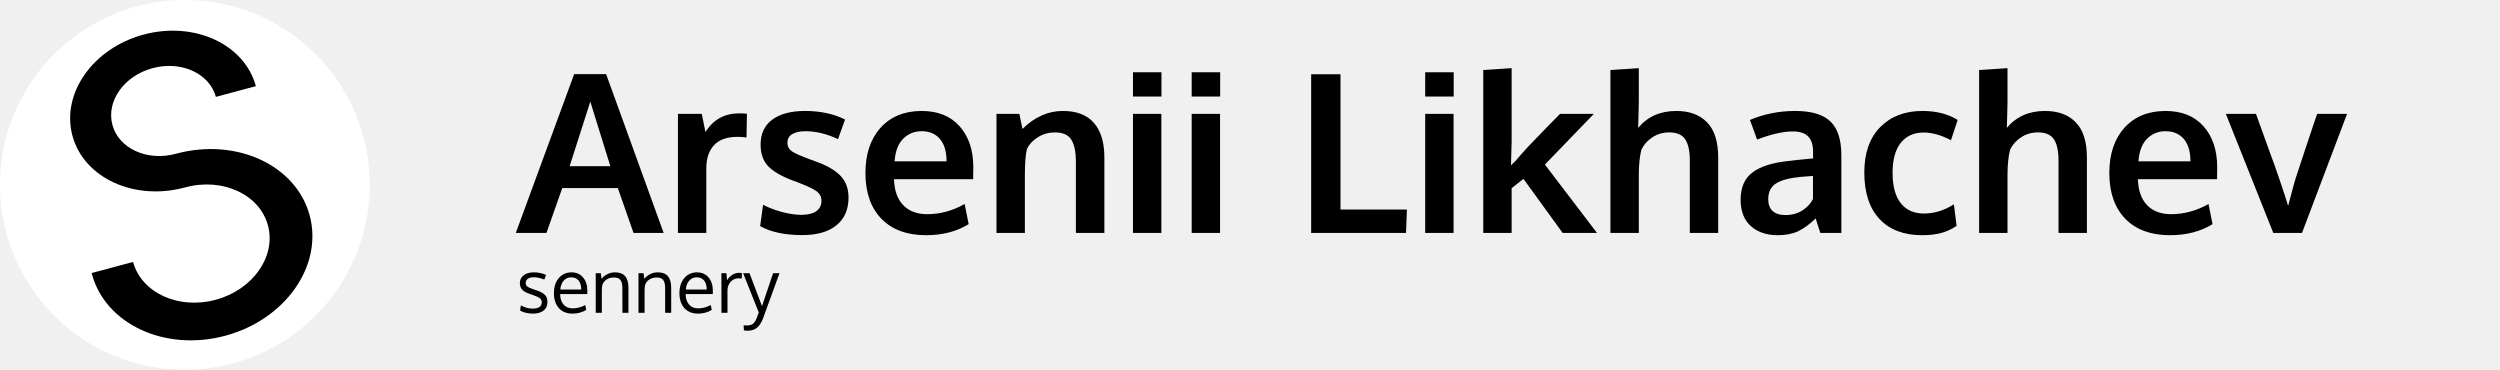
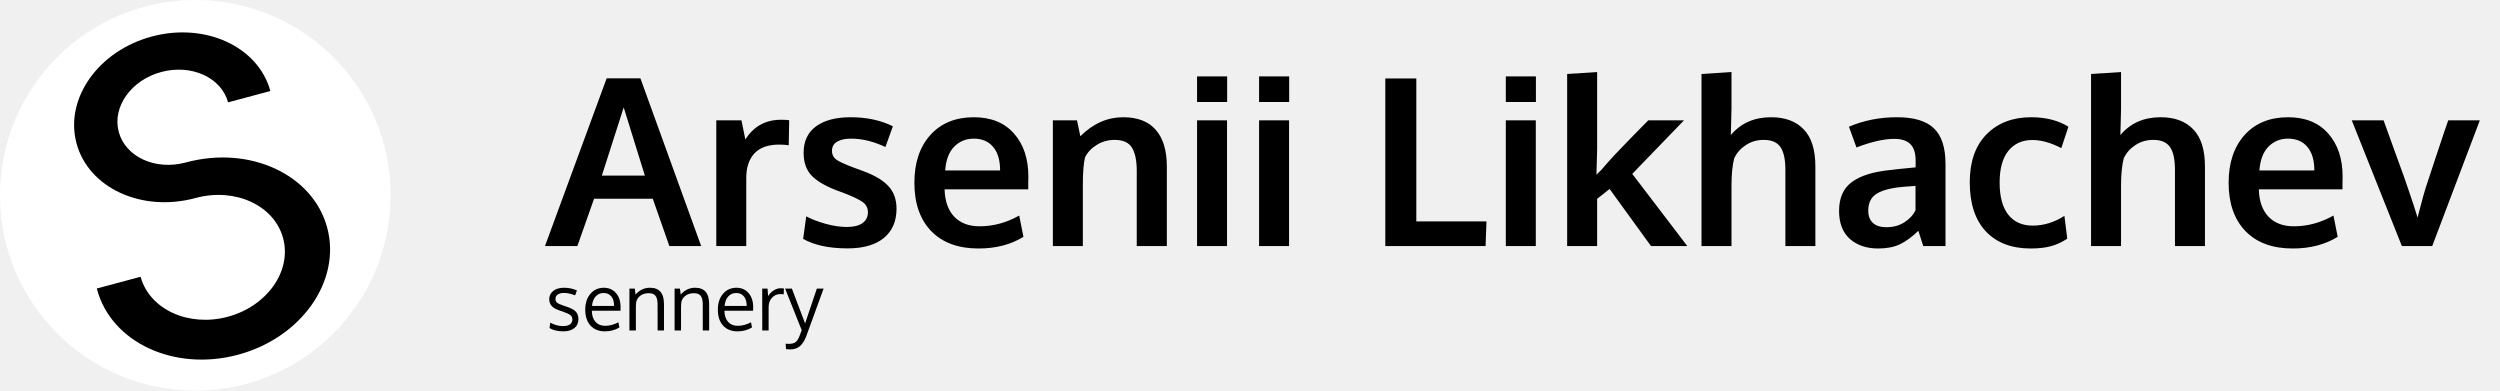
- <svg xmlns="http://www.w3.org/2000/svg" width="3381" height="500" fill="none">
-   <path fill="#fff" d="M500 250c0 138.071-111.929 250-250 250S0 388.071 0 250 111.929 0 250 0s250 111.929 250 250Z" />
-   <path fill="#000" fill-rule="evenodd" d="m250.25 253.468-.482.13c-68.55 18.368-136.53-13.051-151.836-70.177-15.307-57.125 27.855-118.324 96.406-136.692 68.389-18.325 136.21 12.903 151.728 69.774l-54.092 14.494c-8.746-31.804-46.925-49.198-85.472-38.87-38.676 10.363-63.077 44.712-54.5 76.72 8.576 32.008 46.882 49.554 85.559 39.191l.482-.131.001.002.483-.13c81.353-21.798 162.078 15.669 180.303 83.686 18.225 68.017-32.951 140.827-114.305 162.625-81.353 21.799-162.078-15.668-180.303-83.685a110.14 110.14 0 0 1-.296-1.129l56.019-15.01c11.467 41.756 61.301 64.671 111.553 51.206 50.412-13.508 82.154-58.514 70.898-100.525-11.257-42.01-61.25-65.116-111.662-51.608l-.483.131-.001-.002Z" clip-rule="evenodd" />
-   <path fill="#000" d="M720.949 424.123c-3.646 0-7.015-.391-10.107-1.172-3.06-.781-5.55-1.79-7.471-3.027l1.025-6.885c5.437 2.897 10.775 4.346 16.016 4.346 7.943 0 12.028-2.8 12.256-8.399 0-2.376-.846-4.248-2.539-5.615s-5.013-2.897-9.961-4.59l-4.053-1.416c-4.687-1.562-8.04-3.499-10.058-5.81-1.986-2.312-2.995-5.192-3.028-8.643 0-4.199 1.677-7.682 5.03-10.449 3.385-2.767 8.007-4.151 13.867-4.151 6.054 0 11.572 1.172 16.553 3.516l-2.393 6.25c-5.046-2.083-9.766-3.125-14.16-3.125-3.418 0-6.104.684-8.057 2.051-1.92 1.335-2.881 3.223-2.881 5.664 0 2.083.7 3.678 2.1 4.785 1.4 1.107 4.199 2.376 8.398 3.809a114.8 114.8 0 0 0 4.053 1.367c5.404 1.758 9.229 3.841 11.475 6.25 2.246 2.376 3.369 5.599 3.369 9.668-.065 4.948-1.839 8.789-5.322 11.523-3.484 2.702-8.187 4.053-14.112 4.053Zm61.475-44.775c-2.376-2.865-5.648-4.297-9.815-4.297-4.166 0-7.568 1.481-10.205 4.443-2.636 2.93-4.183 6.95-4.638 12.061h28.271c0-5.306-1.204-9.375-3.613-12.207Zm-8.203 44.775c-7.78 0-13.916-2.474-18.409-7.422-4.459-4.948-6.689-11.719-6.689-20.312 0-8.301 2.165-15.023 6.494-20.166 4.33-5.176 10.026-7.813 17.09-7.911 6.641 0 11.898 2.279 15.772 6.836 3.906 4.525 5.859 10.58 5.859 18.164 0 .391-.016 1.107-.049 2.149v2.246h-36.768c.098 6.087 1.661 10.84 4.688 14.258 3.06 3.385 7.161 5.078 12.305 5.078 5.664 0 11.344-1.497 17.041-4.492l1.269 6.592c-5.436 3.32-11.637 4.98-18.603 4.98ZM805.666 423v-53.564h6.836l1.025 7.666c2.116-2.637 4.753-4.753 7.911-6.348 3.19-1.628 6.624-2.442 10.302-2.442 6.185 0 10.759 1.742 13.721 5.225 2.962 3.451 4.443 8.773 4.443 15.967V423h-8.154c0-21.484-.016-32.992-.049-34.521-.13-4.558-1.058-7.894-2.783-10.01-1.693-2.116-4.541-3.174-8.545-3.174-4.199 0-7.699 1.009-10.498 3.027-2.799 2.018-4.622 4.639-5.469 7.862-.325 2.181-.488 4.687-.488 7.519V423h-8.252Zm57.813 0v-53.564h6.835l1.026 7.666c2.116-2.637 4.752-4.753 7.91-6.348 3.19-1.628 6.624-2.442 10.303-2.442 6.185 0 10.758 1.742 13.72 5.225 2.963 3.451 4.444 8.773 4.444 15.967V423h-8.155c0-21.484-.016-32.992-.048-34.521-.131-4.558-1.058-7.894-2.784-10.01-1.692-2.116-4.541-3.174-8.544-3.174-4.2 0-7.699 1.009-10.498 3.027-2.8 2.018-4.623 4.639-5.469 7.862-.326 2.181-.489 4.687-.489 7.519V423h-8.251Zm88.671-43.652c-2.376-2.865-5.647-4.297-9.814-4.297s-7.568 1.481-10.205 4.443c-2.637 2.93-4.183 6.95-4.639 12.061h28.272c0-5.306-1.205-9.375-3.614-12.207Zm-8.203 44.775c-7.78 0-13.916-2.474-18.408-7.422-4.46-4.948-6.689-11.719-6.689-20.312 0-8.301 2.164-15.023 6.494-20.166 4.329-5.176 10.026-7.813 17.09-7.911 6.64 0 11.897 2.279 15.771 6.836 3.906 4.525 5.859 10.58 5.859 18.164 0 .391-.016 1.107-.048 2.149v2.246h-36.768c.098 6.087 1.66 10.84 4.688 14.258 3.059 3.385 7.161 5.078 12.304 5.078 5.664 0 11.345-1.497 17.041-4.492l1.27 6.592c-5.436 3.32-11.638 4.98-18.604 4.98Zm55.469-55.176c1.464 0 2.804.098 4.004.293l-.29 7.52c-1.5-.261-2.8-.391-3.909-.391-4.558 0-8.269 1.595-11.133 4.785-2.832 3.158-4.248 7.08-4.248 11.768V423h-8.154c-.033-32.878-.049-50.732-.049-53.564h6.787l.781 9.619c1.856-3.028 4.216-5.469 7.08-7.325 2.865-1.855 5.908-2.783 9.131-2.783Zm5.564.489h8.64l16.9 44.58 15.04-44.58h8.64c-14.45 39.778-21.92 60.286-22.41 61.523-2.25 5.631-4.97 9.749-8.16 12.353-3.19 2.637-7.38 3.956-12.59 3.956-1.57 0-3.21-.131-4.93-.391l-.49-6.934c1.82.131 3.19.196 4.1.196 3.68 0 6.46-.684 8.35-2.051 1.92-1.335 3.63-3.858 5.13-7.568 1.33-3.418 2.32-6.055 2.97-7.911l-21.19-53.173ZM697.561 315l78.955-214.746h43.213L897.512 315h-40.723l-21.24-60.645h-75.147L739.016 315h-41.455Zm72.802-90.234h55.078c-17.578-56.348-26.611-85.45-27.099-87.305l-27.979 87.305ZM916.848 315V154.014h32.226l4.981 24.609c10.547-16.894 25.83-25.342 45.849-25.342 4.196 0 7.616.196 10.256.586l-.59 32.08c-3.9-.586-7.96-.879-12.156-.879-14.16 0-24.756 3.76-31.787 11.28-6.934 7.519-10.4 17.968-10.4 31.347V315h-38.379Zm168.162 2.93c-23.73 0-42.72-4.053-56.98-12.159l3.95-28.857c6.45 3.516 14.65 6.69 24.61 9.522 9.96 2.734 19.05 4.101 27.25 4.101 8.5 0 15.09-1.562 19.78-4.687 4.78-3.223 7.22-7.911 7.32-14.063 0-5.566-2.25-9.961-6.74-13.183-4.39-3.223-12.84-7.227-25.34-12.012-4.3-1.563-7.08-2.588-8.35-3.076-14.84-5.762-25.54-12.159-32.08-19.19-6.54-7.129-9.81-16.748-9.81-28.857 0-14.649 5.27-25.879 15.82-33.692 10.64-7.812 25.44-11.718 44.38-11.718 20.51 0 38.53 3.857 54.05 11.572l-9.52 26.514c-15.33-7.129-29.93-10.694-43.8-10.694-7.71 0-13.77 1.319-18.16 3.955-4.3 2.539-6.45 6.446-6.45 11.719 0 4.98 2.1 8.887 6.3 11.719 4.2 2.734 12.4 6.347 24.61 10.84.39.097 1.66.537 3.81 1.318 2.15.781 3.81 1.416 4.98 1.904 14.75 5.371 25.59 11.817 32.52 19.336 6.93 7.422 10.4 17.139 10.4 29.151-.1 16.113-5.57 28.564-16.41 37.353-10.84 8.789-26.22 13.184-46.14 13.184Zm167.43.146c-25.88 0-46.04-7.422-60.49-22.265-14.36-14.942-21.54-35.547-21.54-61.817 0-25.586 6.79-45.947 20.36-61.084 13.58-15.137 32.08-22.754 55.52-22.851 22.17 0 39.36 6.933 51.56 20.8 12.31 13.868 18.46 32.276 18.46 55.225 0 1.66-.05 4.346-.15 8.057v8.203h-107.08c.39 15.039 4.5 26.709 12.31 35.01 7.91 8.203 18.75 12.304 32.52 12.304 17.58 0 34.47-4.59 50.68-13.769l5.42 27.246c-16.11 9.961-35.3 14.941-57.57 14.941Zm-42.62-99.902h70.31c0-13.086-2.98-23.145-8.94-30.176-5.95-7.031-14.21-10.547-24.75-10.547-9.87 0-18.22 3.418-25.05 10.254-6.74 6.836-10.6 16.992-11.57 30.469ZM1347.66 315V154.014h30.91l4.24 20.361c16.41-16.211 34.62-24.316 54.64-24.316 18.75 0 32.77 5.42 42.04 16.259 9.38 10.743 14.07 26.368 14.07 46.875V315h-38.53v-97.119c-.1-12.988-2.2-22.705-6.3-29.151-4.1-6.445-11.47-9.668-22.12-9.668-8.3 0-15.91 2.149-22.85 6.446-6.83 4.199-11.81 9.521-14.94 15.967-1.86 7.617-2.78 19.336-2.78 35.156V315h-38.38Zm184.57 0V154.014h38.38V315h-38.38Zm0-184.424V97.764h38.52v32.812h-38.52ZM1611.62 315V154.014H1650V315h-38.38Zm0-184.424V97.764h38.53v32.812h-38.53ZM1773.2 315V100.4h39.69v182.959h89.8L1901.52 315H1773.2Zm154.24 0V154.014h38.38V315h-38.38Zm0-184.424V97.764h38.53v32.812h-38.53ZM2005.96 315V94.687l38.38-2.49v98.877l-.88 32.52c.1-.098 1.07-1.074 2.93-2.93 1.95-1.855 3.03-2.881 3.22-3.076 5.37-6.348 11.18-12.891 17.43-19.629 6.35-6.738 14.31-14.99 23.88-24.756 9.67-9.765 15.97-16.162 18.9-19.189h45.7l-66.21 68.554L2159.77 315h-46.44l-53.03-73.096-15.96 12.598V315h-38.38Zm171.97 0V94.687l38.38-2.49v46.436c0 2.246-.15 8.496-.44 18.75-.29 10.156-.44 15.332-.44 15.527 12.79-15.234 29.98-22.851 51.56-22.851 17.97 0 31.89 5.175 41.75 15.527 9.96 10.254 14.94 26.074 14.94 47.461V315h-38.38v-97.705c0-13.184-2.09-22.852-6.29-29.004-4.2-6.152-11.33-9.229-21.39-9.229-8.59 0-16.21 2.198-22.85 6.592-6.64 4.297-11.62 9.864-14.94 16.7-2.35 8.984-3.52 20.703-3.52 35.156V315h-38.38Zm226.17 3.076c-14.94 0-27.05-4.101-36.32-12.305-9.18-8.3-13.77-20.214-13.77-35.742 0-16.699 5.46-29.052 16.4-37.06 10.94-8.106 27.44-13.233 49.51-15.381 3.03-.391 6.3-.781 9.82-1.172 3.51-.391 7.47-.781 11.86-1.172 4.4-.39 7.86-.732 10.4-1.025v-8.496c0-9.766-2.24-16.846-6.73-21.241-4.5-4.492-11.33-6.738-20.51-6.738-13.09 0-29.25 3.662-48.49 10.986-.1-.292-1.71-4.736-4.83-13.33-3.13-8.593-4.74-12.988-4.84-13.183 18.95-8.106 39.46-12.158 61.53-12.158 21.68 0 37.45 4.736 47.31 14.209 9.86 9.375 14.8 24.609 14.8 45.703V315h-28.42c-.1-.391-1.17-3.662-3.22-9.814-2.06-6.153-3.08-9.424-3.08-9.815-8.01 7.813-15.87 13.574-23.58 17.285-7.62 3.614-16.9 5.42-27.84 5.42Zm10.4-27.246c8.89 0 16.61-2.1 23.15-6.299 6.64-4.297 11.38-9.472 14.21-15.527v-31.055c-.3 0-2.88.196-7.77.586-4.78.391-7.37.586-7.76.586-15.53 1.367-26.9 4.297-34.13 8.789-7.23 4.492-10.84 11.719-10.84 21.68 0 6.836 2 12.109 6.01 15.82 4 3.613 9.71 5.42 17.13 5.42Zm184.87 27.246c-24.61 0-43.8-7.324-57.57-21.972-13.67-14.649-20.51-35.596-20.51-62.842 0-26.367 7.18-46.826 21.53-61.377 14.46-14.551 33.45-21.826 56.99-21.826 18.84 0 34.76 4.052 47.75 12.158l-9.08 27.392c-13.28-6.933-25.64-10.4-37.06-10.4-12.99 0-23.24 4.639-30.76 13.916-7.43 9.277-11.14 22.803-11.14 40.576 0 17.969 3.67 31.641 10.99 41.016 7.42 9.375 17.87 14.062 31.35 14.062 14.06 0 27.59-4.15 40.57-12.451l3.67 29.151c-6.74 4.492-13.72 7.714-20.95 9.667-7.23 1.954-15.82 2.93-25.78 2.93Zm77.19-3.076V94.687l38.38-2.49v46.436c0 2.246-.14 8.496-.44 18.75-.29 10.156-.44 15.332-.44 15.527 12.8-15.234 29.98-22.851 51.57-22.851 17.97 0 31.88 5.175 41.75 15.527 9.96 10.254 14.94 26.074 14.94 47.461V315h-38.38v-97.705c0-13.184-2.1-22.852-6.3-29.004-4.2-6.152-11.33-9.229-21.39-9.229-8.59 0-16.21 2.198-22.85 6.592-6.64 4.297-11.62 9.864-14.94 16.7-2.34 8.984-3.52 20.703-3.52 35.156V315h-38.38Zm258.11 3.076c-25.88 0-46.05-7.422-60.5-22.265-14.35-14.942-21.53-35.547-21.53-61.817 0-25.586 6.79-45.947 20.36-61.084s32.08-22.754 55.52-22.851c22.17 0 39.35 6.933 51.56 20.8 12.3 13.868 18.46 32.276 18.46 55.225 0 1.66-.05 4.346-.15 8.057v8.203h-107.08c.39 15.039 4.49 26.709 12.31 35.01 7.91 8.203 18.75 12.304 32.51 12.304 17.58 0 34.48-4.59 50.69-13.769l5.42 27.246c-16.12 9.961-35.3 14.941-57.57 14.941Zm-42.63-99.902h70.32c0-13.086-2.98-23.145-8.94-30.176-5.96-7.031-14.21-10.547-24.76-10.547-9.86 0-18.21 3.418-25.04 10.254-6.74 6.836-10.6 16.992-11.58 30.469ZM3074.42 315l-64.16-160.986h40.72c1.56 4.394 6.49 18.066 14.79 41.015 8.4 22.852 13.97 38.428 16.7 46.729 5.57 16.211 9.57 28.467 12.01 36.767 0-.097.83-3.271 2.49-9.521 1.66-6.25 3.23-12.109 4.69-17.578 1.56-5.567 2.54-8.936 2.93-10.108.1-.195 4.54-13.672 13.33-40.429 8.89-26.758 14.16-42.383 15.82-46.875h40.43L3113.23 315h-38.81Z" class="text" />
+ <svg xmlns="http://www.w3.org/2000/svg" width="3200" height="500" viewBox="0 0 3200 500" fill="none">
+   <style>
+ + @media (prefers-color-scheme: dark) {
+ +   .text { fill: #fff }
+ + }
+ + </style>
+   <path d="M500 250C500 388.071 388.071 500 250 500C111.929 500 0 388.071 0 250C0 111.929 111.929 0 250 0C388.071 0 500 111.929 500 250Z" fill="white" />
+   <path fill-rule="evenodd" clip-rule="evenodd" d="M250.25 253.468C250.09 253.511 249.929 253.555 249.768 253.598C181.218 271.966 113.238 240.547 97.932 183.421C82.625 126.296 125.787 65.097 194.338 46.729C262.727 28.404 330.548 59.632 346.066 116.503L291.974 130.997C283.228 99.193 245.049 81.799 206.502 92.127C167.826 102.49 143.425 136.839 152.002 168.847C160.578 200.855 198.884 218.401 237.561 208.038C237.722 207.995 237.883 207.951 238.043 207.907L238.044 207.909C238.205 207.866 238.365 207.823 238.527 207.779C319.88 185.981 400.605 223.448 418.83 291.465C437.055 359.482 385.879 432.292 304.525 454.09C223.172 475.889 142.447 438.422 124.222 370.405C124.121 370.029 124.023 369.653 123.926 369.276L179.945 354.266C191.412 396.022 241.246 418.937 291.498 405.472C341.91 391.964 373.652 346.958 362.396 304.947C351.139 262.937 301.146 239.831 250.734 253.339C250.572 253.382 250.412 253.426 250.251 253.47L250.25 253.468Z" fill="black" />
+   <path class="text" d="M720.949 424.123C717.303 424.123 713.934 423.732 710.842 422.951C707.782 422.17 705.292 421.161 703.371 419.924L704.396 413.039C709.833 415.936 715.171 417.385 720.412 417.385C728.355 417.385 732.44 414.585 732.668 408.986C732.668 406.61 731.822 404.738 730.129 403.371C728.436 402.004 725.116 400.474 720.168 398.781L716.115 397.365C711.428 395.803 708.075 393.866 706.057 391.555C704.071 389.243 703.062 386.363 703.029 382.912C703.029 378.713 704.706 375.23 708.059 372.463C711.444 369.696 716.066 368.312 721.926 368.312C727.98 368.312 733.498 369.484 738.479 371.828L736.086 378.078C731.04 375.995 726.32 374.953 721.926 374.953C718.508 374.953 715.822 375.637 713.869 377.004C711.949 378.339 710.988 380.227 710.988 382.668C710.988 384.751 711.688 386.346 713.088 387.453C714.488 388.56 717.287 389.829 721.486 391.262C722.561 391.652 723.911 392.108 725.539 392.629C730.943 394.387 734.768 396.47 737.014 398.879C739.26 401.255 740.383 404.478 740.383 408.547C740.318 413.495 738.544 417.336 735.061 420.07C731.577 422.772 726.874 424.123 720.949 424.123ZM782.424 379.348C780.048 376.483 776.776 375.051 772.609 375.051C768.443 375.051 765.041 376.532 762.404 379.494C759.768 382.424 758.221 386.444 757.766 391.555H786.037C786.037 386.249 784.833 382.18 782.424 379.348ZM774.221 424.123C766.441 424.123 760.305 421.649 755.812 416.701C751.353 411.753 749.123 404.982 749.123 396.389C749.123 388.088 751.288 381.366 755.617 376.223C759.947 371.047 765.643 368.41 772.707 368.312C779.348 368.312 784.605 370.591 788.479 375.148C792.385 379.673 794.338 385.728 794.338 393.312C794.338 393.703 794.322 394.419 794.289 395.461C794.289 396.503 794.289 397.251 794.289 397.707H757.521C757.619 403.794 759.182 408.547 762.209 411.965C765.269 415.35 769.37 417.043 774.514 417.043C780.178 417.043 785.858 415.546 791.555 412.551L792.824 419.143C787.388 422.463 781.187 424.123 774.221 424.123ZM805.666 423V369.436H812.502L813.527 377.102C815.643 374.465 818.28 372.349 821.438 370.754C824.628 369.126 828.062 368.312 831.74 368.312C837.925 368.312 842.499 370.054 845.461 373.537C848.423 376.988 849.904 382.31 849.904 389.504V423H841.75C841.75 401.516 841.734 390.008 841.701 388.479C841.571 383.921 840.643 380.585 838.918 378.469C837.225 376.353 834.377 375.295 830.373 375.295C826.174 375.295 822.674 376.304 819.875 378.322C817.076 380.34 815.253 382.961 814.406 386.184C814.081 388.365 813.918 390.871 813.918 393.703V423H805.666ZM863.479 423V369.436H870.314L871.34 377.102C873.456 374.465 876.092 372.349 879.25 370.754C882.44 369.126 885.874 368.312 889.553 368.312C895.738 368.312 900.311 370.054 903.273 373.537C906.236 376.988 907.717 382.31 907.717 389.504V423H899.562C899.562 401.516 899.546 390.008 899.514 388.479C899.383 383.921 898.456 380.585 896.73 378.469C895.038 376.353 892.189 375.295 888.186 375.295C883.986 375.295 880.487 376.304 877.688 378.322C874.888 380.34 873.065 382.961 872.219 386.184C871.893 388.365 871.73 390.871 871.73 393.703V423H863.479ZM952.15 379.348C949.774 376.483 946.503 375.051 942.336 375.051C938.169 375.051 934.768 376.532 932.131 379.494C929.494 382.424 927.948 386.444 927.492 391.555H955.764C955.764 386.249 954.559 382.18 952.15 379.348ZM943.947 424.123C936.167 424.123 930.031 421.649 925.539 416.701C921.079 411.753 918.85 404.982 918.85 396.389C918.85 388.088 921.014 381.366 925.344 376.223C929.673 371.047 935.37 368.41 942.434 368.312C949.074 368.312 954.331 370.591 958.205 375.148C962.111 379.673 964.064 385.728 964.064 393.312C964.064 393.703 964.048 394.419 964.016 395.461C964.016 396.503 964.016 397.251 964.016 397.707H927.248C927.346 403.794 928.908 408.547 931.936 411.965C934.995 415.35 939.097 417.043 944.24 417.043C949.904 417.043 955.585 415.546 961.281 412.551L962.551 419.143C957.115 422.463 950.913 424.123 943.947 424.123ZM999.416 368.947C1000.88 368.947 1002.22 369.045 1003.42 369.24L1003.13 376.76C1001.63 376.499 1000.33 376.369 999.221 376.369C994.663 376.369 990.952 377.964 988.088 381.154C985.256 384.312 983.84 388.234 983.84 392.922V423H975.686C975.653 390.122 975.637 372.268 975.637 369.436H982.424L983.205 379.055C985.061 376.027 987.421 373.586 990.285 371.73C993.15 369.875 996.193 368.947 999.416 368.947ZM1004.98 369.436H1013.62L1030.52 414.016L1045.56 369.436H1054.2C1039.75 409.214 1032.28 429.722 1031.79 430.959C1029.54 436.59 1026.82 440.708 1023.63 443.312C1020.44 445.949 1016.25 447.268 1011.04 447.268C1009.47 447.268 1007.83 447.137 1006.11 446.877L1005.62 439.943C1007.44 440.074 1008.81 440.139 1009.72 440.139C1013.4 440.139 1016.18 439.455 1018.07 438.088C1019.99 436.753 1021.7 434.23 1023.2 430.52C1024.53 427.102 1025.52 424.465 1026.17 422.609L1004.98 369.436Z" fill="black" />
+   <path class="text" d="M697.561 315L776.516 100.254H819.729L897.512 315H856.789L835.549 254.355H760.402L739.016 315H697.561ZM770.363 224.766H825.441C807.863 168.418 798.83 139.316 798.342 137.461L770.363 224.766ZM916.848 315V154.014H949.074L954.055 178.623C964.602 161.729 979.885 153.281 999.904 153.281C1004.1 153.281 1007.52 153.477 1010.16 153.867L1009.57 185.947C1005.67 185.361 1001.61 185.068 997.414 185.068C983.254 185.068 972.658 188.828 965.627 196.348C958.693 203.867 955.227 214.316 955.227 227.695V315H916.848ZM1085.01 317.93C1061.28 317.93 1042.29 313.877 1028.03 305.771L1031.98 276.914C1038.43 280.43 1046.63 283.604 1056.59 286.436C1066.55 289.17 1075.64 290.537 1083.84 290.537C1092.34 290.537 1098.93 288.975 1103.62 285.85C1108.4 282.627 1110.84 277.939 1110.94 271.787C1110.94 266.221 1108.69 261.826 1104.2 258.604C1099.81 255.381 1091.36 251.377 1078.86 246.592C1074.56 245.029 1071.78 244.004 1070.51 243.516C1055.67 237.754 1044.97 231.357 1038.43 224.326C1031.89 217.197 1028.62 207.578 1028.62 195.469C1028.62 180.82 1033.89 169.59 1044.44 161.777C1055.08 153.965 1069.88 150.059 1088.82 150.059C1109.33 150.059 1127.35 153.916 1142.87 161.631L1133.35 188.145C1118.02 181.016 1103.42 177.451 1089.55 177.451C1081.84 177.451 1075.78 178.77 1071.39 181.406C1067.09 183.945 1064.94 187.852 1064.94 193.125C1064.94 198.105 1067.04 202.012 1071.24 204.844C1075.44 207.578 1083.64 211.191 1095.85 215.684C1096.24 215.781 1097.51 216.221 1099.66 217.002C1101.81 217.783 1103.47 218.418 1104.64 218.906C1119.39 224.277 1130.23 230.723 1137.16 238.242C1144.09 245.664 1147.56 255.381 1147.56 267.393C1147.46 283.506 1141.99 295.957 1131.15 304.746C1120.31 313.535 1104.93 317.93 1085.01 317.93ZM1252.44 318.076C1226.56 318.076 1206.4 310.654 1191.95 295.811C1177.59 280.869 1170.41 260.264 1170.41 233.994C1170.41 208.408 1177.2 188.047 1190.77 172.91C1204.35 157.773 1222.85 150.156 1246.29 150.059C1268.46 150.059 1285.65 156.992 1297.85 170.859C1310.16 184.727 1316.31 203.135 1316.31 226.084C1316.31 227.744 1316.26 230.43 1316.16 234.141C1316.16 237.852 1316.16 240.586 1316.16 242.344H1209.08C1209.47 257.383 1213.58 269.053 1221.39 277.354C1229.3 285.557 1240.14 289.658 1253.91 289.658C1271.49 289.658 1288.38 285.068 1304.59 275.889L1310.01 303.135C1293.9 313.096 1274.71 318.076 1252.44 318.076ZM1209.82 218.174H1280.13C1280.13 205.088 1277.15 195.029 1271.19 187.998C1265.24 180.967 1256.98 177.451 1246.44 177.451C1236.57 177.451 1228.22 180.869 1221.39 187.705C1214.65 194.541 1210.79 204.697 1209.82 218.174ZM1347.66 315V154.014H1378.57L1382.81 174.375C1399.22 158.164 1417.43 150.059 1437.45 150.059C1456.2 150.059 1470.22 155.479 1479.49 166.318C1488.87 177.061 1493.56 192.686 1493.56 213.193V315H1455.03V217.881C1454.93 204.893 1452.83 195.176 1448.73 188.73C1444.63 182.285 1437.26 179.062 1426.61 179.062C1418.31 179.062 1410.7 181.211 1403.76 185.508C1396.93 189.707 1391.95 195.029 1388.82 201.475C1386.96 209.092 1386.04 220.811 1386.04 236.631V315H1347.66ZM1532.23 315V154.014H1570.61V315H1532.23ZM1532.23 130.576V97.764H1570.75V130.576H1532.23ZM1611.62 315V154.014H1650V315H1611.62ZM1611.62 130.576V97.764H1650.15V130.576H1611.62ZM1773.2 315V100.4H1812.89V283.359H1902.69L1901.52 315H1773.2ZM1927.44 315V154.014H1965.82V315H1927.44ZM1927.44 130.576V97.764H1965.97V130.576H1927.44ZM2005.96 315V94.688L2044.34 92.197V191.074L2043.46 223.594C2043.56 223.496 2044.53 222.52 2046.39 220.664C2048.34 218.809 2049.42 217.783 2049.61 217.588C2054.98 211.24 2060.79 204.697 2067.04 197.959C2073.39 191.221 2081.35 182.969 2090.92 173.203C2100.59 163.438 2106.89 157.041 2109.82 154.014H2155.52L2089.31 222.568L2159.77 315H2113.33L2060.3 241.904L2044.34 254.502V315H2005.96ZM2177.93 315V94.688L2216.31 92.197V138.633C2216.31 140.879 2216.16 147.129 2215.87 157.383C2215.58 167.539 2215.43 172.715 2215.43 172.91C2228.22 157.676 2245.41 150.059 2266.99 150.059C2284.96 150.059 2298.88 155.234 2308.74 165.586C2318.7 175.84 2323.68 191.66 2323.68 213.047V315H2285.3V217.295C2285.3 204.111 2283.21 194.443 2279.01 188.291C2274.81 182.139 2267.68 179.062 2257.62 179.062C2249.03 179.062 2241.41 181.26 2234.77 185.654C2228.13 189.951 2223.15 195.518 2219.83 202.354C2217.48 211.338 2216.31 223.057 2216.31 237.51V315H2177.93ZM2404.1 318.076C2389.16 318.076 2377.05 313.975 2367.78 305.771C2358.6 297.471 2354.01 285.557 2354.01 270.029C2354.01 253.33 2359.47 240.977 2370.41 232.969C2381.35 224.863 2397.85 219.736 2419.92 217.588C2422.95 217.197 2426.22 216.807 2429.74 216.416C2433.25 216.025 2437.21 215.635 2441.6 215.244C2446 214.854 2449.46 214.512 2452 214.219V205.723C2452 195.957 2449.76 188.877 2445.27 184.482C2440.77 179.99 2433.94 177.744 2424.76 177.744C2411.67 177.744 2395.51 181.406 2376.27 188.73C2376.17 188.438 2374.56 183.994 2371.44 175.4C2368.31 166.807 2366.7 162.412 2366.6 162.217C2385.55 154.111 2406.06 150.059 2428.13 150.059C2449.81 150.059 2465.58 154.795 2475.44 164.268C2485.3 173.643 2490.24 188.877 2490.24 209.971V315H2461.82C2461.72 314.609 2460.65 311.338 2458.6 305.186C2456.54 299.033 2455.52 295.762 2455.52 295.371C2447.51 303.184 2439.65 308.945 2431.94 312.656C2424.32 316.27 2415.04 318.076 2404.1 318.076ZM2414.5 290.83C2423.39 290.83 2431.11 288.73 2437.65 284.531C2444.29 280.234 2449.03 275.059 2451.86 269.004V237.949C2451.56 237.949 2448.98 238.145 2444.09 238.535C2439.31 238.926 2436.72 239.121 2436.33 239.121C2420.8 240.488 2409.43 243.418 2402.2 247.91C2394.97 252.402 2391.36 259.629 2391.36 269.59C2391.36 276.426 2393.36 281.699 2397.37 285.41C2401.37 289.023 2407.08 290.83 2414.5 290.83ZM2599.37 318.076C2574.76 318.076 2555.57 310.752 2541.8 296.104C2528.13 281.455 2521.29 260.508 2521.29 233.262C2521.29 206.895 2528.47 186.436 2542.82 171.885C2557.28 157.334 2576.27 150.059 2599.81 150.059C2618.65 150.059 2634.57 154.111 2647.56 162.217L2638.48 189.609C2625.2 182.676 2612.84 179.209 2601.42 179.209C2588.43 179.209 2578.18 183.848 2570.66 193.125C2563.23 202.402 2559.52 215.928 2559.52 233.701C2559.52 251.67 2563.19 265.342 2570.51 274.717C2577.93 284.092 2588.38 288.779 2601.86 288.779C2615.92 288.779 2629.45 284.629 2642.43 276.328L2646.1 305.479C2639.36 309.971 2632.38 313.193 2625.15 315.146C2617.92 317.1 2609.33 318.076 2599.37 318.076ZM2676.56 315V94.688L2714.94 92.197V138.633C2714.94 140.879 2714.8 147.129 2714.5 157.383C2714.21 167.539 2714.06 172.715 2714.06 172.91C2726.86 157.676 2744.04 150.059 2765.63 150.059C2783.6 150.059 2797.51 155.234 2807.38 165.586C2817.34 175.84 2822.32 191.66 2822.32 213.047V315H2783.94V217.295C2783.94 204.111 2781.84 194.443 2777.64 188.291C2773.44 182.139 2766.31 179.062 2756.25 179.062C2747.66 179.062 2740.04 181.26 2733.4 185.654C2726.76 189.951 2721.78 195.518 2718.46 202.354C2716.12 211.338 2714.94 223.057 2714.94 237.51V315H2676.56ZM2934.67 318.076C2908.79 318.076 2888.62 310.654 2874.17 295.811C2859.82 280.869 2852.64 260.264 2852.64 233.994C2852.64 208.408 2859.43 188.047 2873 172.91C2886.57 157.773 2905.08 150.156 2928.52 150.059C2950.69 150.059 2967.87 156.992 2980.08 170.859C2992.38 184.727 2998.54 203.135 2998.54 226.084C2998.54 227.744 2998.49 230.43 2998.39 234.141C2998.39 237.852 2998.39 240.586 2998.39 242.344H2891.31C2891.7 257.383 2895.8 269.053 2903.62 277.354C2911.53 285.557 2922.37 289.658 2936.13 289.658C2953.71 289.658 2970.61 285.068 2986.82 275.889L2992.24 303.135C2976.12 313.096 2956.94 318.076 2934.67 318.076ZM2892.04 218.174H2962.36C2962.36 205.088 2959.38 195.029 2953.42 187.998C2947.46 180.967 2939.21 177.451 2928.66 177.451C2918.8 177.451 2910.45 180.869 2903.62 187.705C2896.88 194.541 2893.02 204.697 2892.04 218.174ZM3074.42 315L3010.26 154.014H3050.98C3052.54 158.408 3057.47 172.08 3065.77 195.029C3074.17 217.881 3079.74 233.457 3082.47 241.758C3088.04 257.969 3092.04 270.225 3094.48 278.525C3094.48 278.428 3095.31 275.254 3096.97 269.004C3098.63 262.754 3100.2 256.895 3101.66 251.426C3103.22 245.859 3104.2 242.49 3104.59 241.318C3104.69 241.123 3109.13 227.646 3117.92 200.889C3126.81 174.131 3132.08 158.506 3133.74 154.014H3174.17L3113.23 315H3074.42Z" fill="black" />
</svg>
